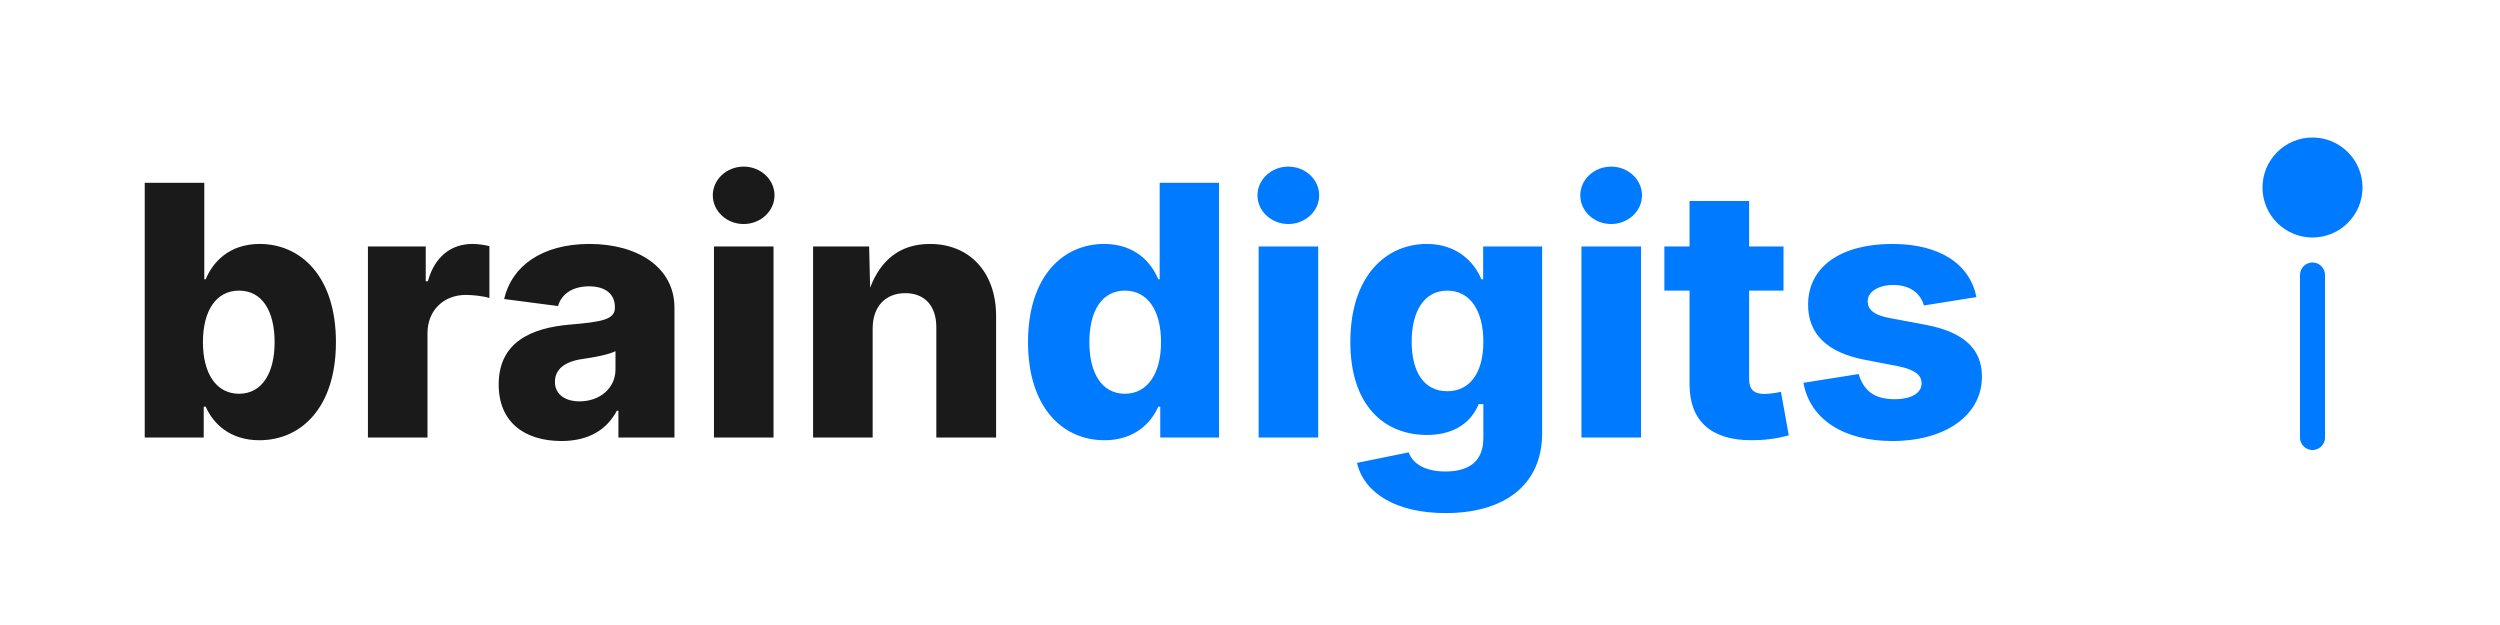
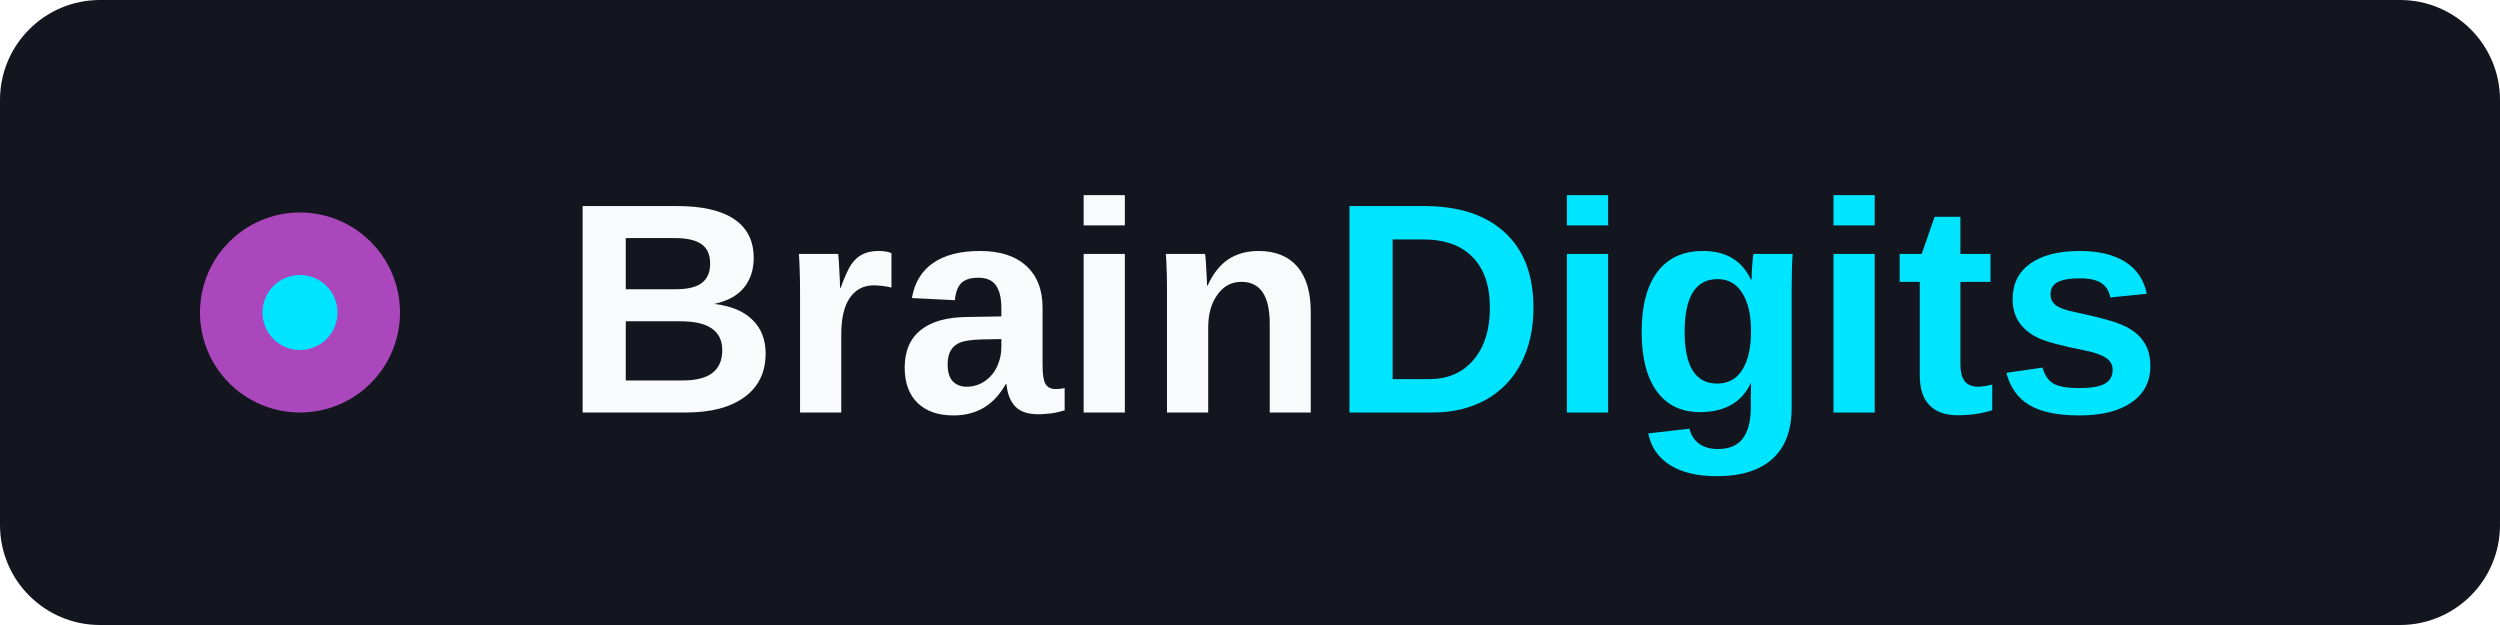
<svg xmlns="http://www.w3.org/2000/svg" width="200" height="50" viewBox="0 0 200 50" fill="none">
-   <text x="10" y="35" font-family="Inter, Segoe UI, Arial, sans-serif" font-weight="800" font-size="28" fill="#1A1A1A">
-     brain<tspan fill="#007AFF">digits</tspan>
+   <rect width="200" height="50" rx="8" fill="#13161f" />
+   <text x="45" y="33" font-family="Segoe UI, Arial, sans-serif" font-weight="800" font-size="24" fill="#f8fafc">
+     Brain<tspan fill="#00e5ff">Digits</tspan>
  </text>
-   <circle cx="185" cy="15" r="4" fill="#007AFF" />
-   <path d="M185 22V35" stroke="#007AFF" stroke-width="2" stroke-linecap="round" />
+   <circle cx="24" cy="25" r="8" fill="#ab47bc" />
+   <circle cx="24" cy="25" r="3" fill="#00e5ff" />
</svg>
